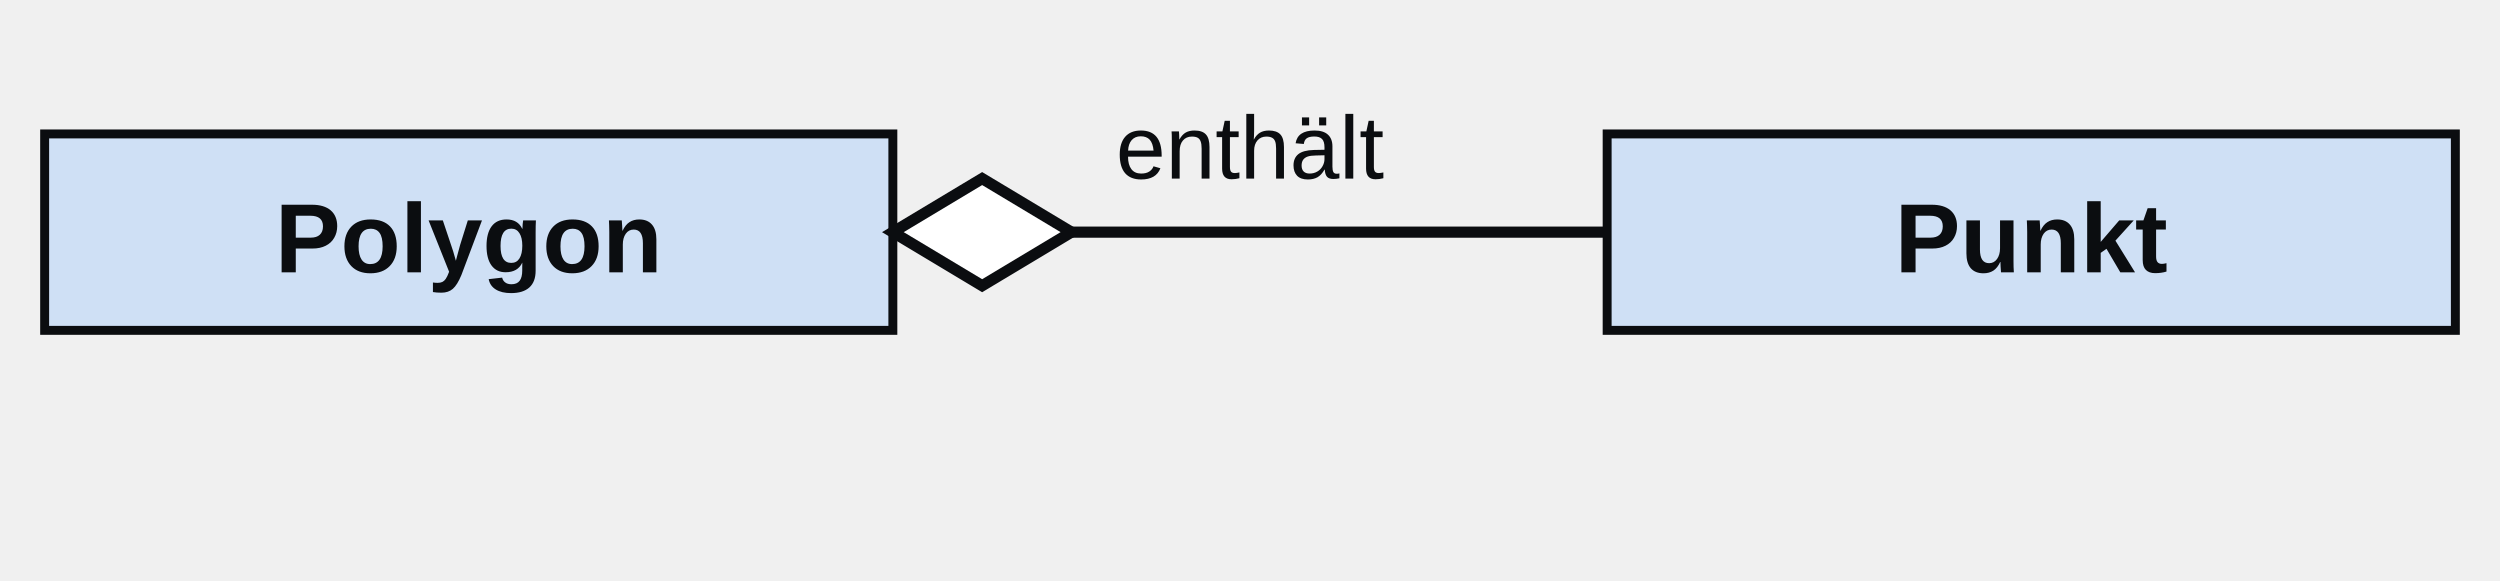
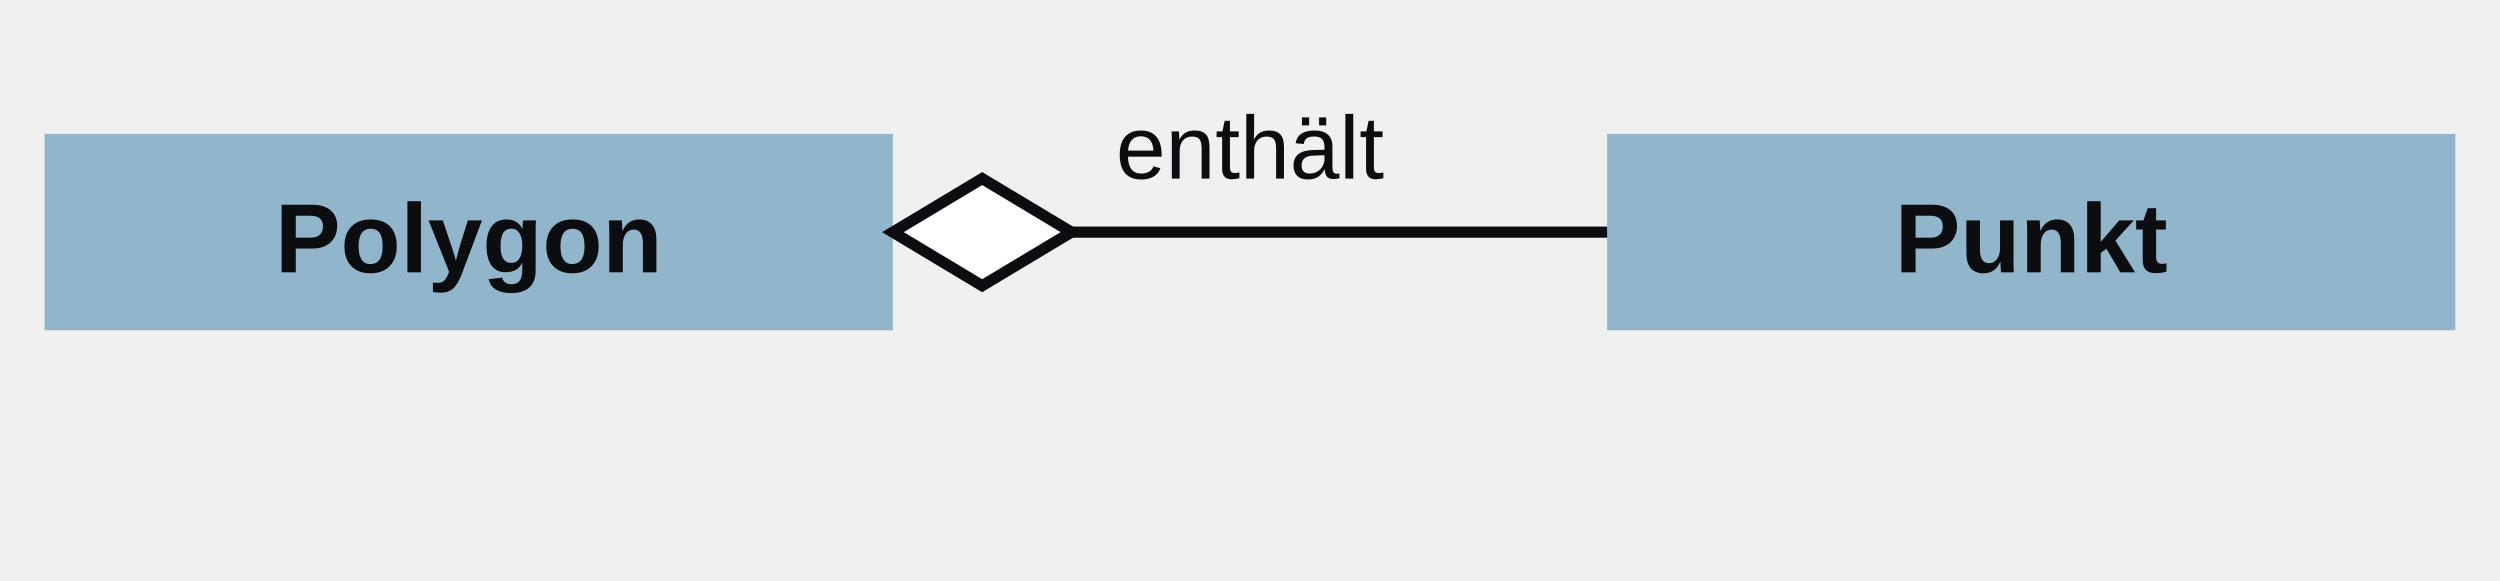
<svg xmlns="http://www.w3.org/2000/svg" viewBox="0 0 560 130" width="560" height="130">
  <style>text{font-family:'DINPro','DIN Pro',Arial,sans-serif;font-variant-ligatures:none}</style>
-   <rect x="10" y="30" width="190" height="44" fill="#CFE0F5" stroke="#0B0D10" stroke-width="2" />
+   <rect x="10" y="30" width="190" height="44" fill="#91B5CB" />
  <text x="105.0" y="61" text-anchor="middle" style="font-size:22px;font-weight:700;fill:#0B0D10">Polygon</text>
-   <rect x="360" y="30" width="190" height="44" fill="#CFE0F5" stroke="#0B0D10" stroke-width="2" />
+   <rect x="360" y="30" width="190" height="44" fill="#91B5CB" />
  <text x="455.0" y="61" text-anchor="middle" style="font-size:22px;font-weight:700;fill:#0B0D10">Punkt</text>
  <polygon points="200.0,52.0 220.0,40.0 240.0,52.0 220.0,64.0" fill="#fff" stroke="#0B0D10" stroke-width="2.5" />
  <line x1="240.0" y1="52.0" x2="360.0" y2="52.0" stroke="#0B0D10" stroke-width="2.5" />
  <text x="280" y="40" text-anchor="middle" style="font-size:20px;fill:#0B0D10">enthält</text>
</svg>
